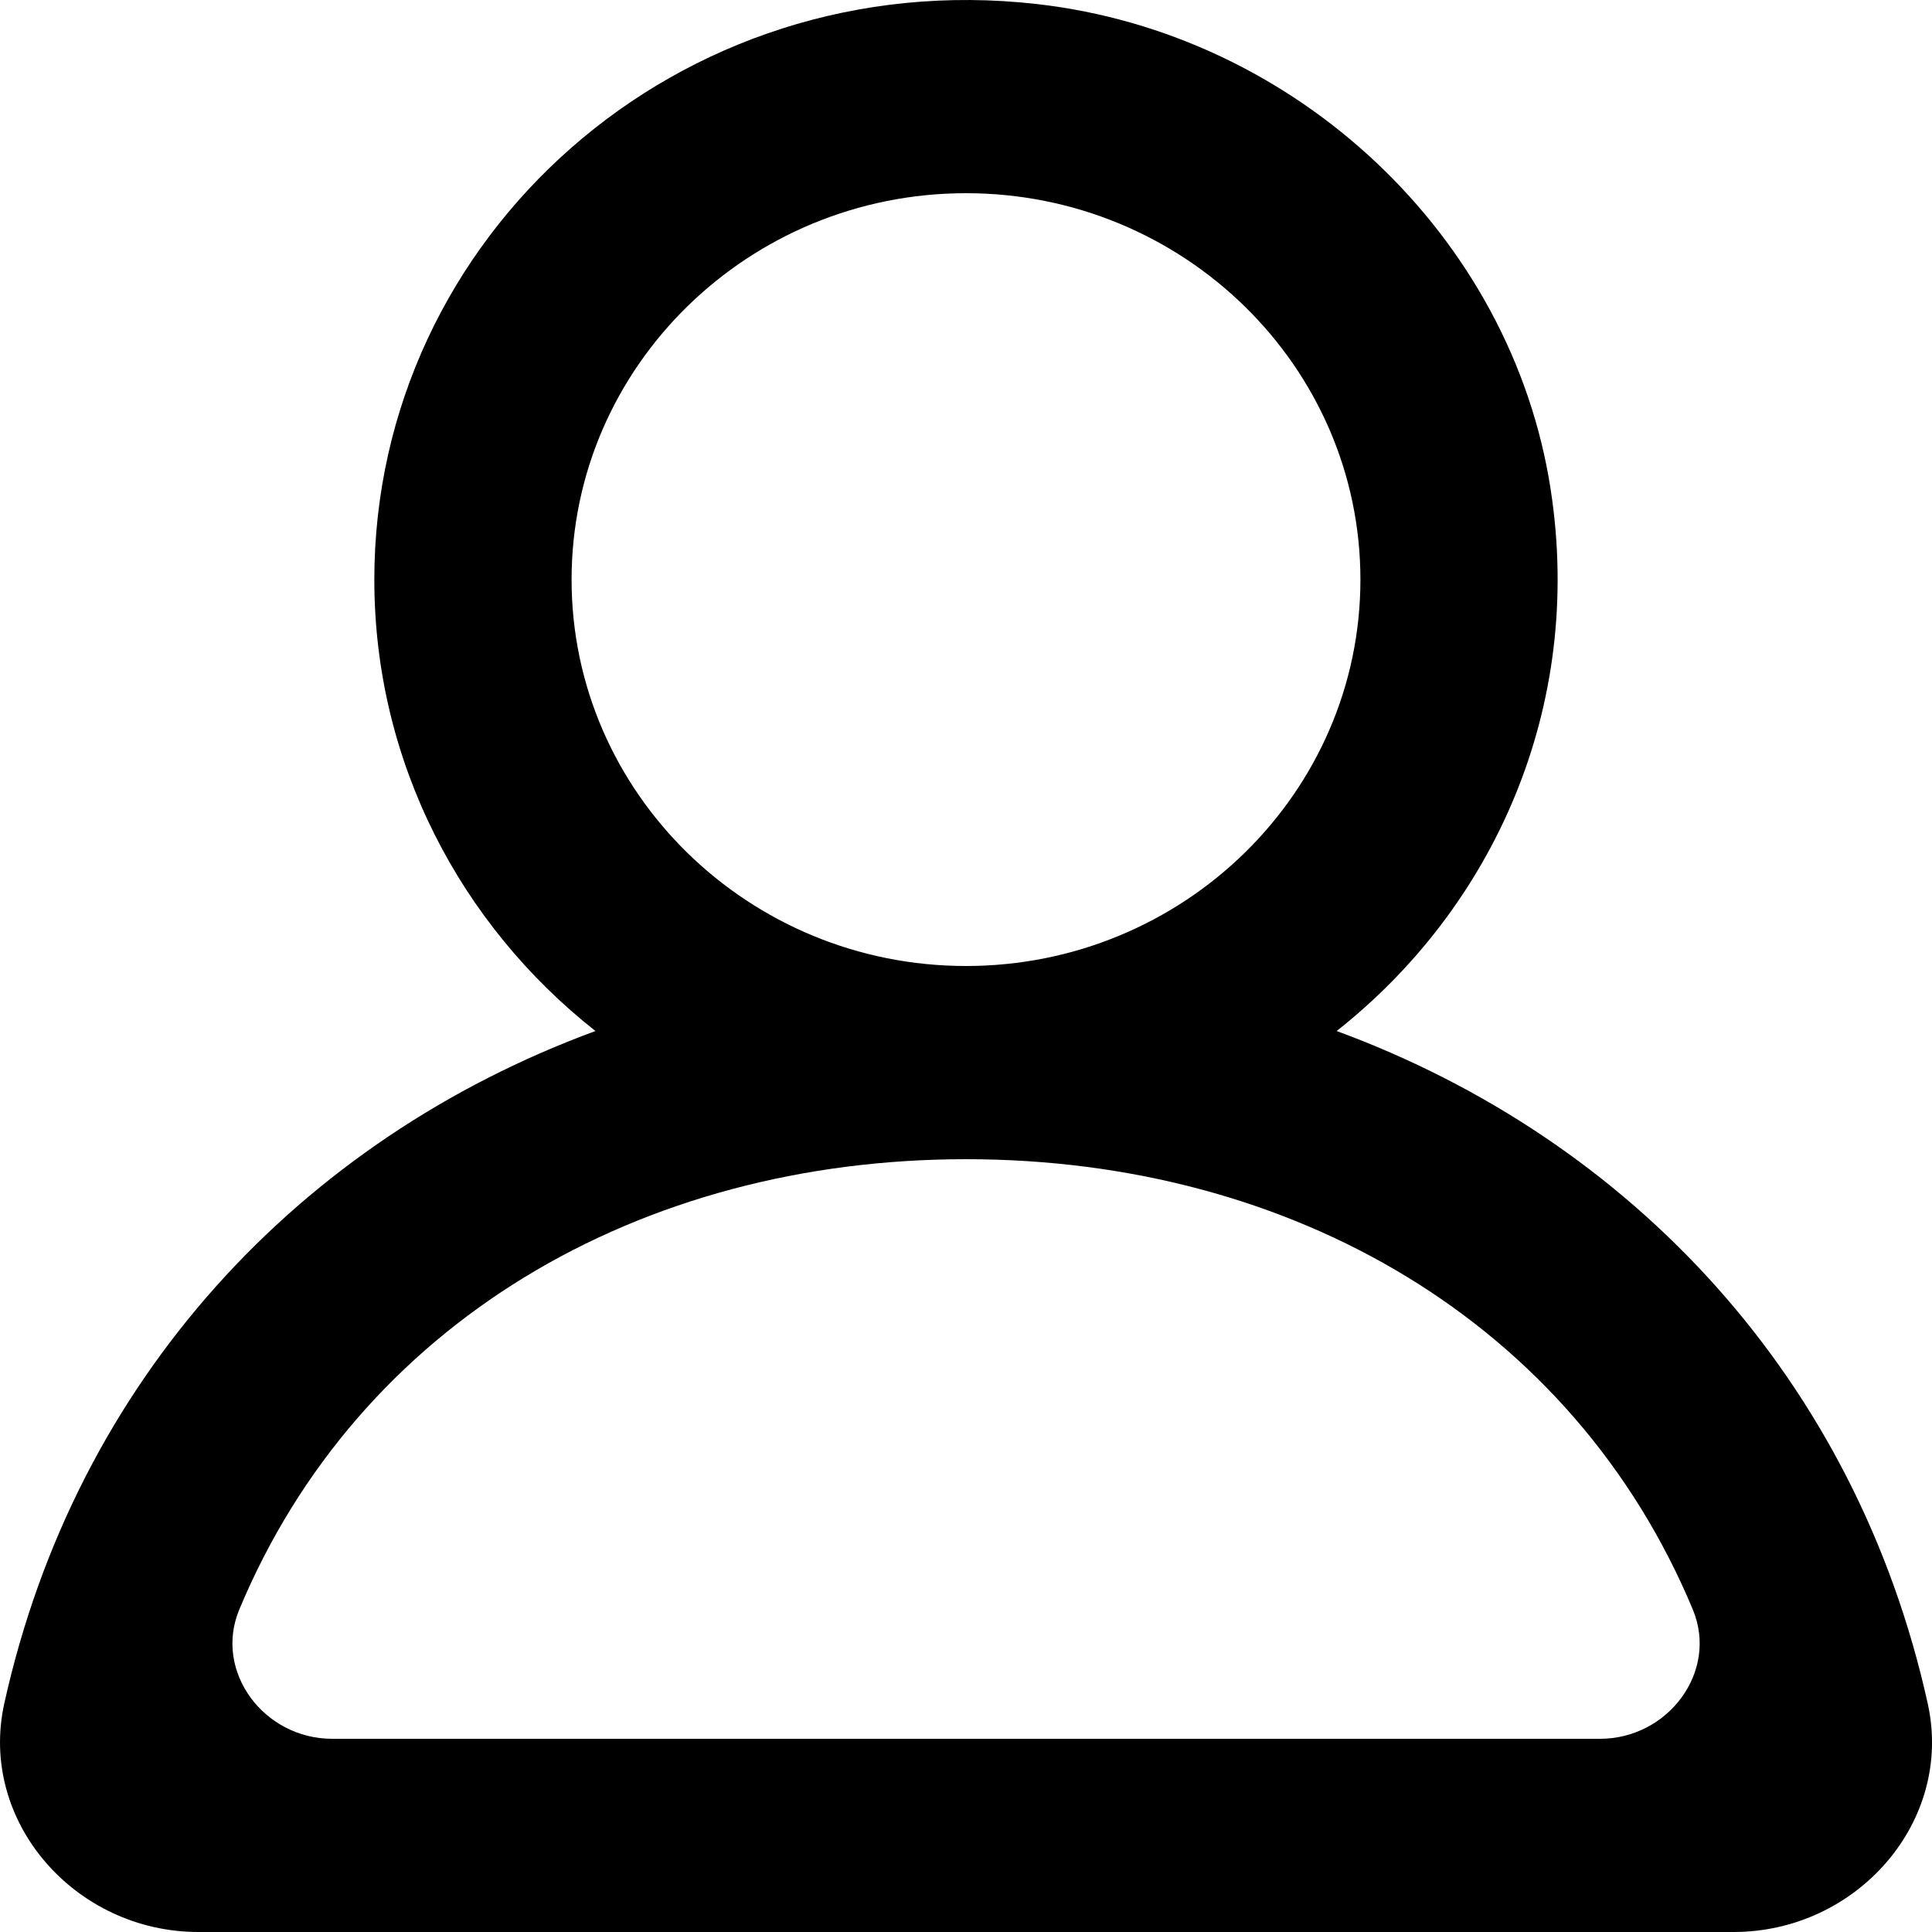
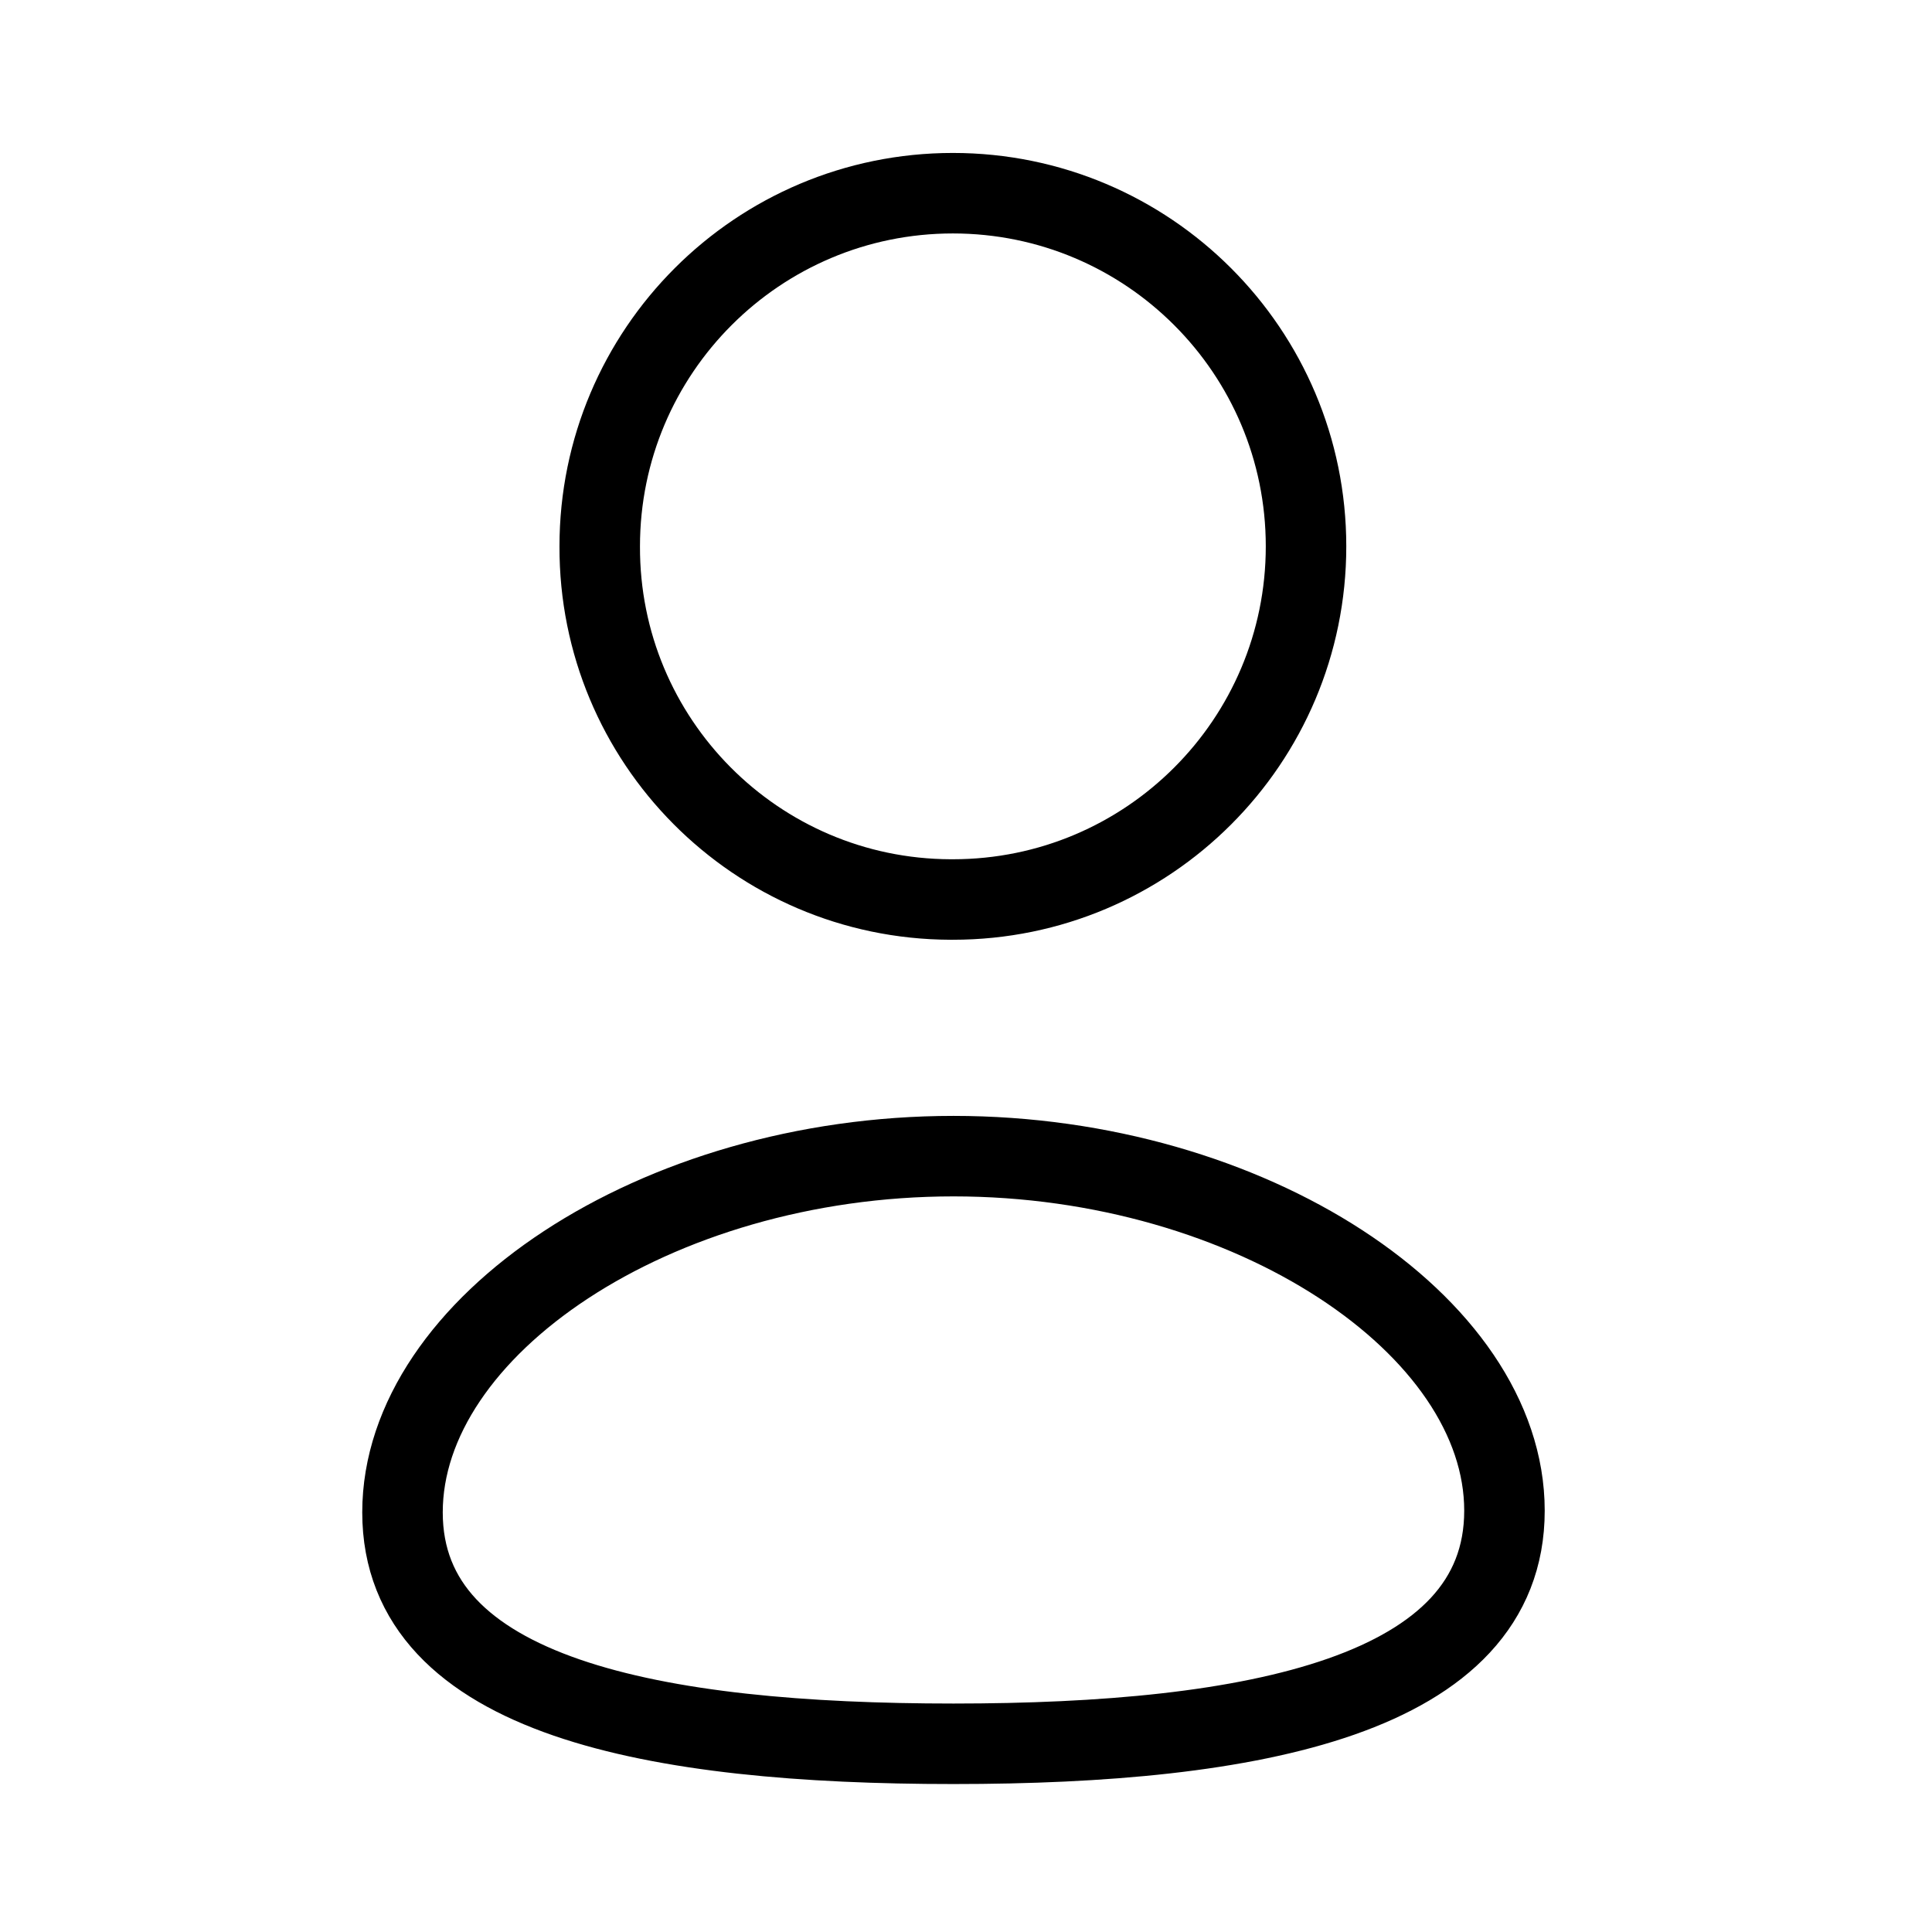
- <svg xmlns="http://www.w3.org/2000/svg" width="800px" height="800px" viewBox="0 0 20 20" version="1.1">
-   <defs>
- 
- </defs>
-   <g id="Page-1" stroke="none" stroke-width="1" fill="none" fill-rule="evenodd">
-     <g id="Dribbble-Light-Preview" transform="translate(-140, -2159)" fill="currentColor">
-       <g id="icons" transform="translate(56, 160)">
-         <path d="M100.563,2017 L87.438,2017 C86.732,2017 86.21,2016.303 86.477,2015.662 C87.713,2012.698 90.617,2011 94,2011 C97.384,2011 100.288,2012.698 101.524,2015.662 C101.791,2016.303 101.269,2017 100.563,2017 M89.917,2005 C89.917,2002.794 91.749,2001 94,2001 C96.252,2001 98.083,2002.794 98.083,2005 C98.083,2007.206 96.252,2009 94,2009 C91.749,2009 89.917,2007.206 89.917,2005 M103.956,2016.636 C103.214,2013.277 100.892,2010.798 97.837,2009.673 C99.456,2008.396 100.4,2006.331 100.053,2004.07 C99.651,2001.447 97.424,1999.348 94.735,1999.042 C91.023,1998.619 87.875,2001.449 87.875,2005 C87.875,2006.89 88.769,2008.574 90.164,2009.673 C87.107,2010.798 84.787,2013.277 84.044,2016.636 C83.775,2017.857 84.779,2019 86.054,2019 L101.946,2019 C103.222,2019 104.226,2017.857 103.956,2016.636" id="profile_round-[#1342]">
- 
- </path>
-       </g>
+ <svg xmlns="http://www.w3.org/2000/svg" width="800px" height="800px" viewBox="0 0 24 24" fill="none">
+   <g id="Iconly/Curved/Profile">
+     <g id="Profile">
+       <path id="Stroke 1" fill-rule="evenodd" clip-rule="evenodd" d="M11.845 21.662C8.153 21.662 5 21.087 5 18.787C5 16.486 8.133 14.362 11.845 14.362C15.536 14.362 18.689 16.465 18.689 18.766C18.689 21.066 15.556 21.662 11.845 21.662Z" stroke="#000000" stroke-linecap="round" stroke-linejoin="round" />
+       <path id="Stroke 3" fill-rule="evenodd" clip-rule="evenodd" d="M11.837 11.174C14.26 11.174 16.224 9.21 16.224 6.787C16.224 4.364 14.26 2.4 11.837 2.4C9.415 2.4 7.45 4.364 7.45 6.787C7.442 9.202 9.392 11.165 11.806 11.174C11.817 11.174 11.827 11.174 11.837 11.174Z" stroke="#000000" stroke-linecap="round" stroke-linejoin="round" />
    </g>
  </g>
</svg>
